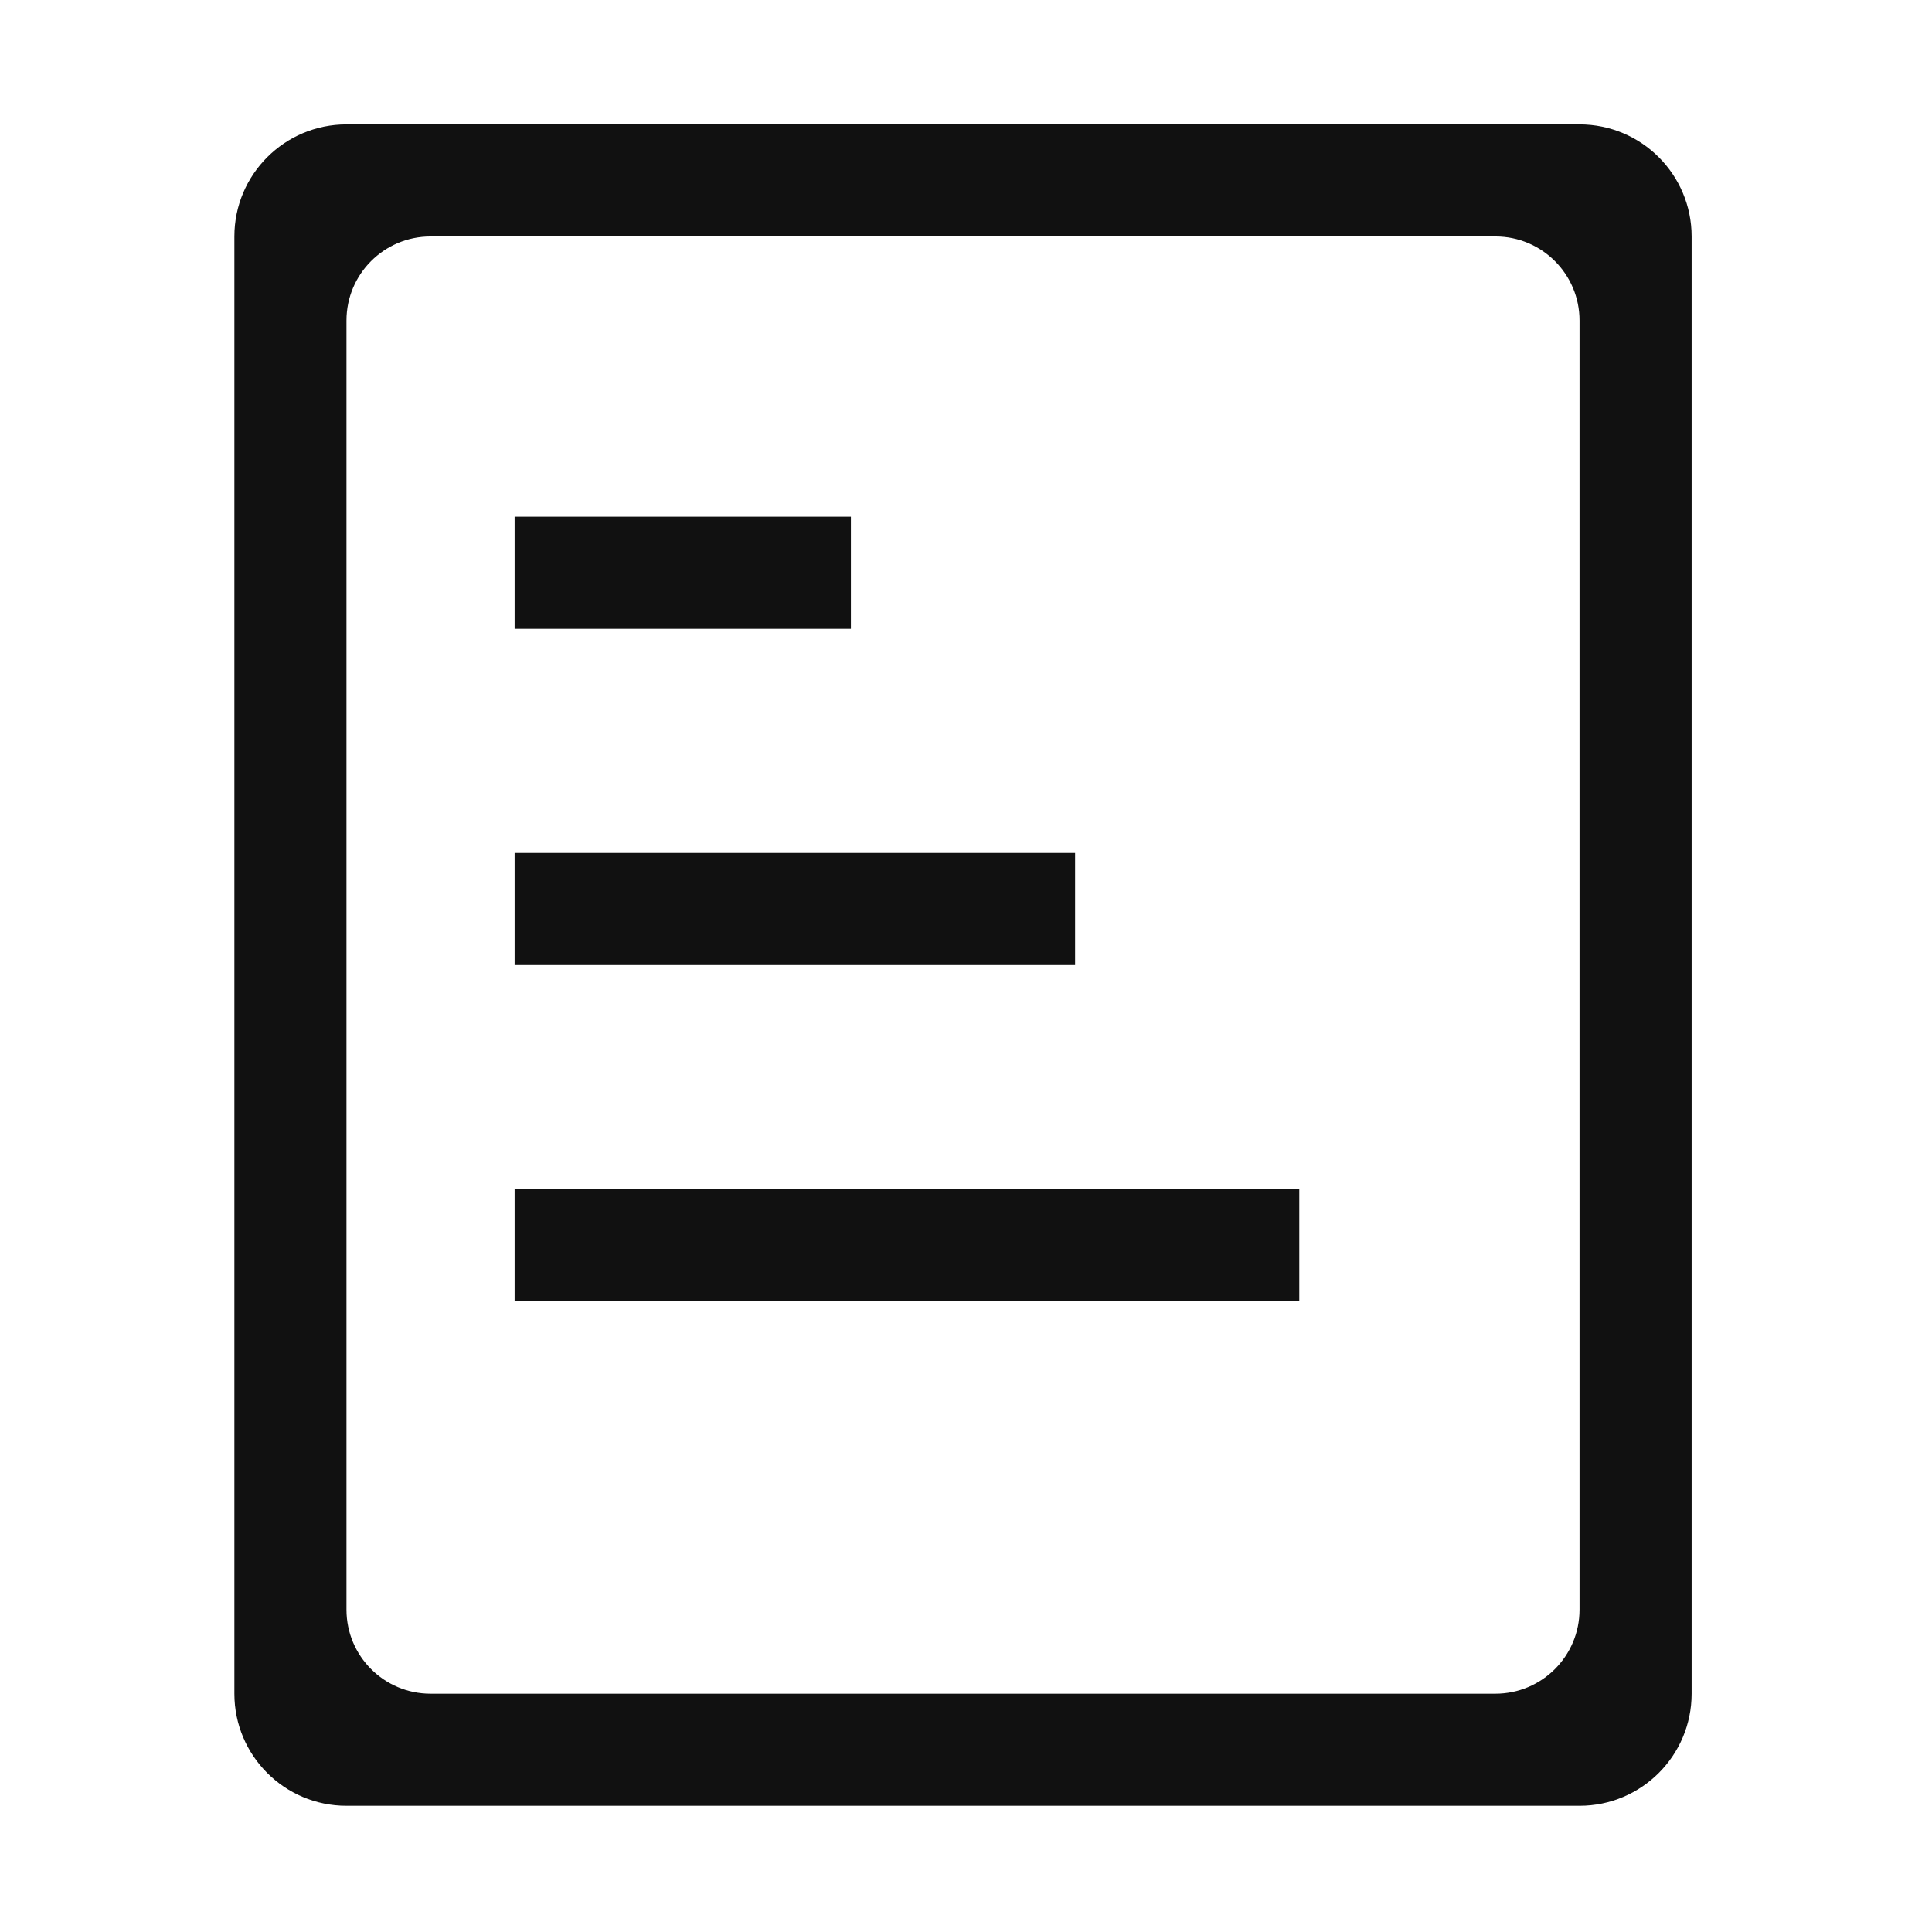
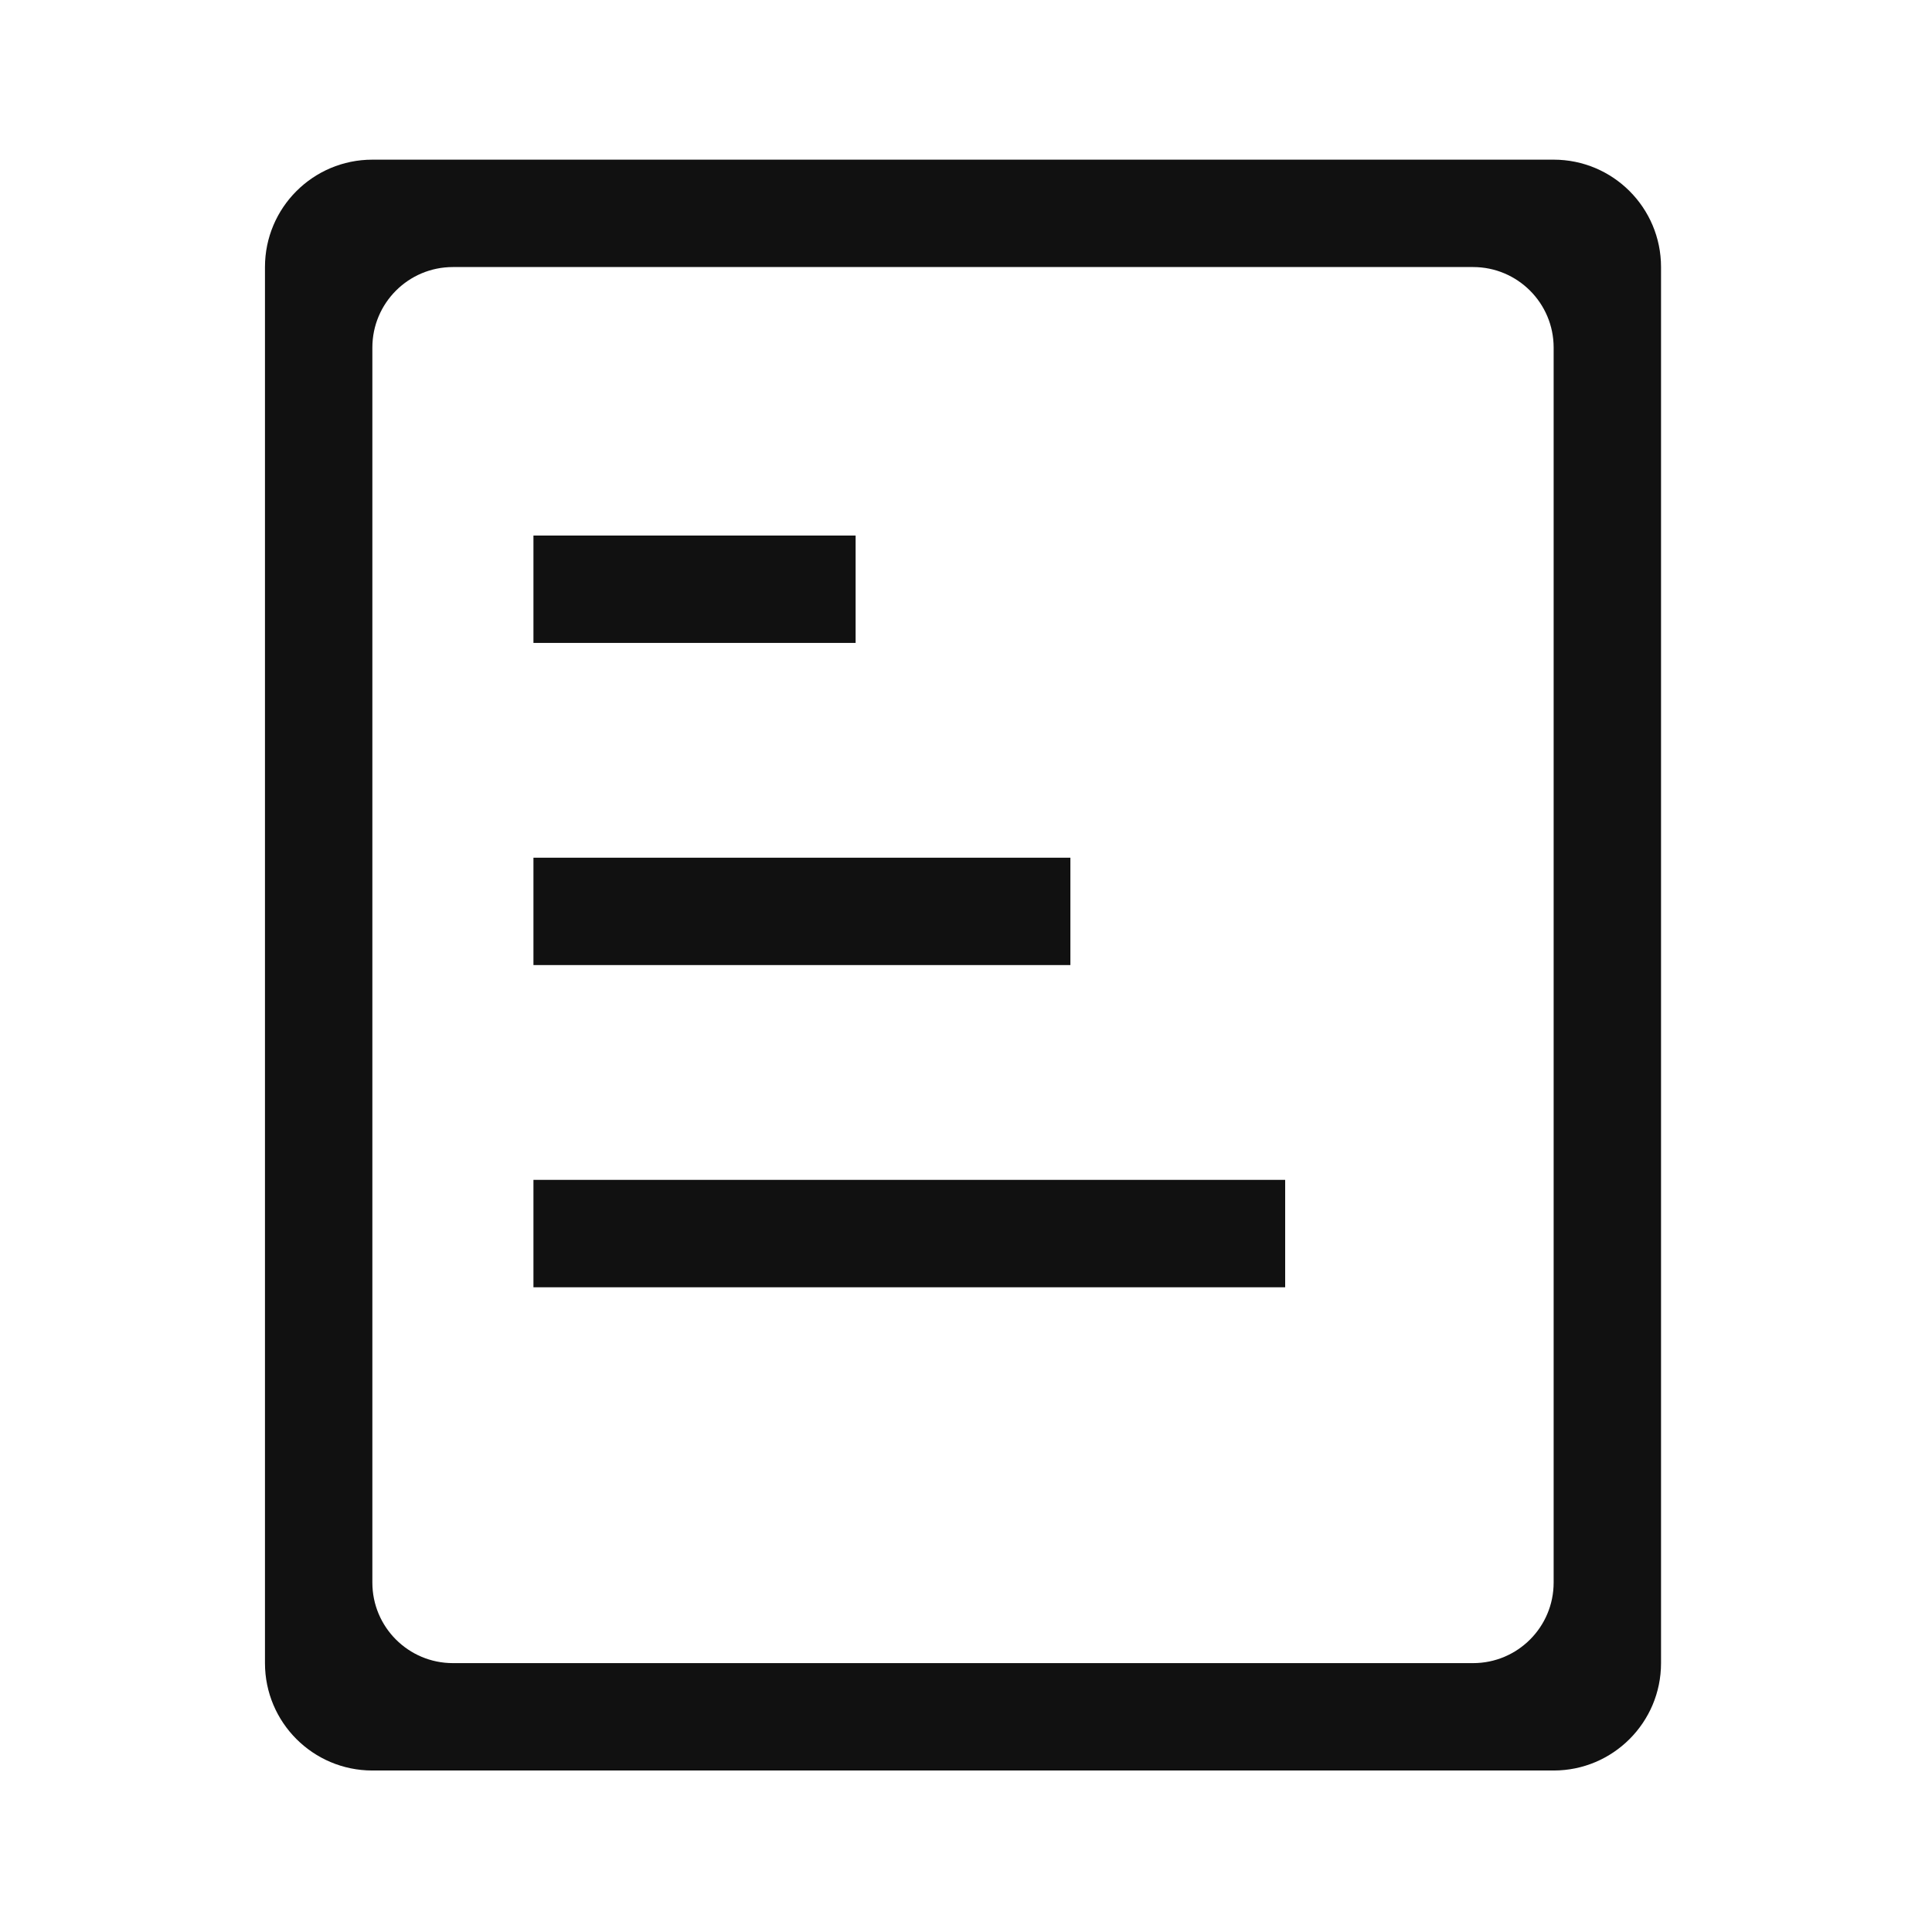
<svg xmlns="http://www.w3.org/2000/svg" t="1779709566116" class="icon" viewBox="0 0 1024 1024" version="1.1" p-id="135208" width="128" height="128" id="svg1">
  <defs id="defs1" />
-   <path d="M 837.181,65.919 H 183.642 c -32.809,0 -59.413,26.602 -59.413,59.413 v 772.366 c 0,32.809 26.602,59.413 59.413,59.413 h 653.538 c 32.809,0 59.413,-26.603 59.413,-59.413 V 125.332 c 0,-32.809 -26.603,-59.413 -59.413,-59.413 z m 0,787.219 c 0,24.616 -19.959,44.561 -44.561,44.561 H 228.203 c -24.63,0 -44.561,-19.945 -44.561,-44.561 V 169.893 c 0,-24.601 19.931,-44.561 44.561,-44.561 h 564.418 c 24.6,0 44.561,19.959 44.561,44.561 V 853.138 Z M 451,273.865 H 272.762 v 59.413 H 451 Z M 569.824,452.102 H 272.762 v 59.413 H 569.824 Z M 272.762,689.754 H 688.648 V 630.341 H 272.762 Z" fill="#111111" p-id="135209" id="path1" style="stroke-width:1.166" />
+   <path d="M 823.463,84.625 H 197.359 c -31.432,0 -56.919,25.485 -56.919,56.919 v 739.944 c 0,31.432 25.485,56.919 56.919,56.919 h 626.104 c 31.432,0 56.919,-25.486 56.919,-56.919 V 141.543 c 0,-31.432 -25.486,-56.919 -56.919,-56.919 z m 0,754.173 c 0,23.582 -19.121,42.69 -42.69,42.69 H 240.049 c -23.596,0 -42.69,-19.108 -42.69,-42.69 V 184.233 c 0,-23.569 19.094,-42.69 42.69,-42.69 h 540.725 c 23.567,0 42.69,19.121 42.69,42.69 V 838.798 Z M 453.494,283.841 h -170.756 v 56.919 h 170.756 z m 113.836,170.756 h -284.592 v 56.919 h 284.592 z M 282.738,682.272 H 681.166 V 625.353 H 282.738 Z" fill="#111111" p-id="135209" id="path1" style="stroke-width:1.117" />
</svg>
